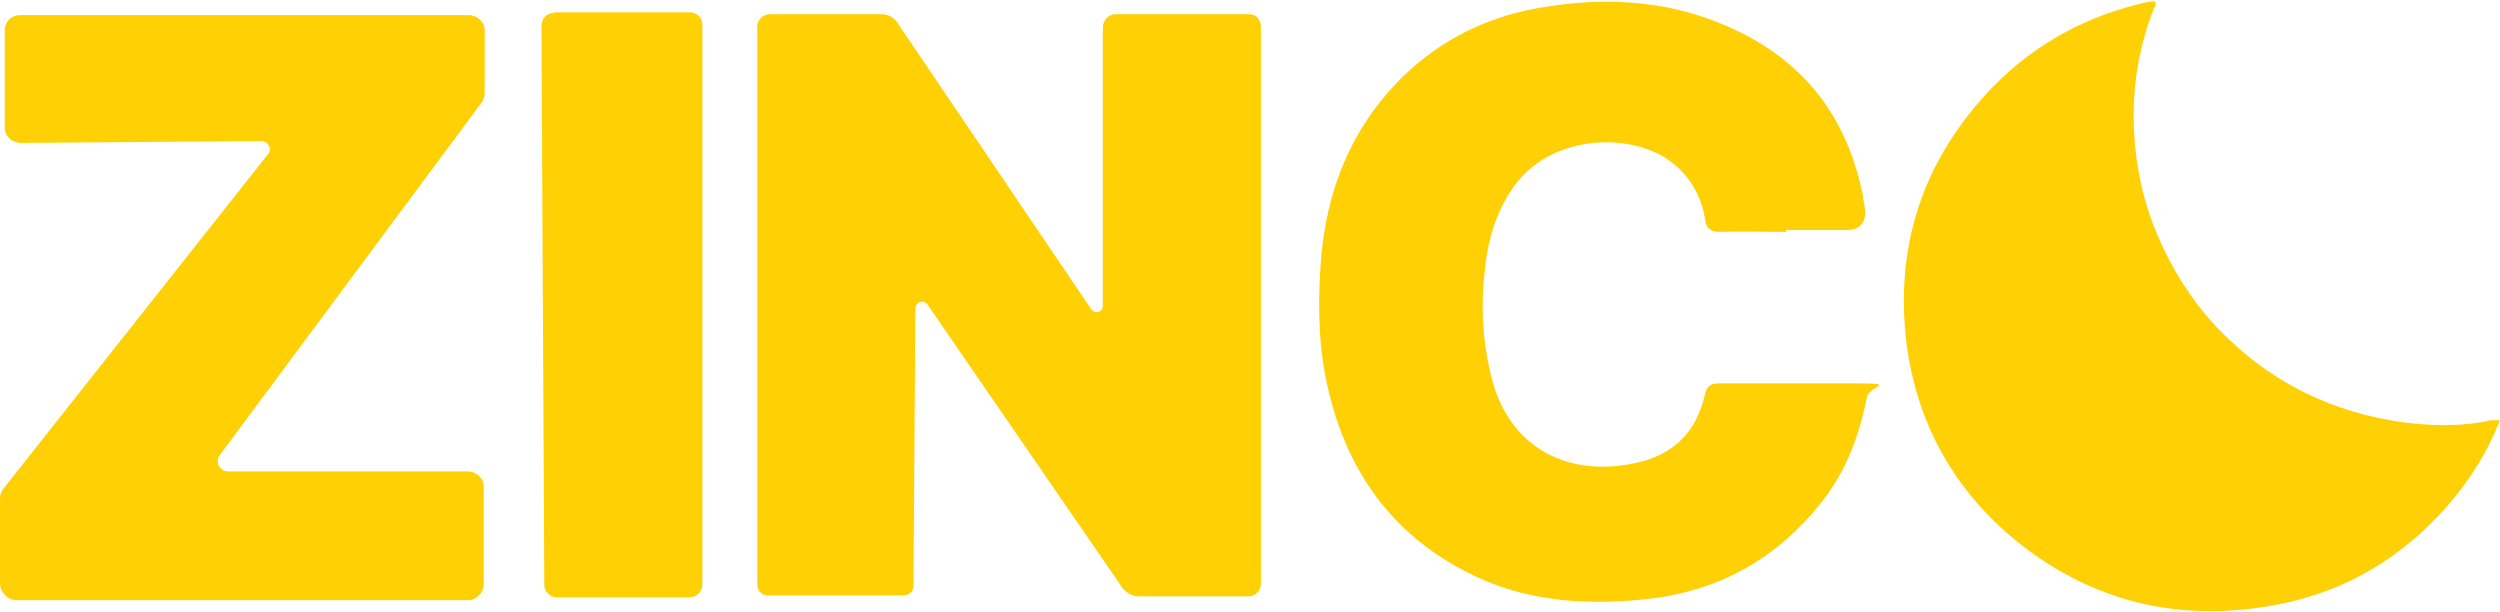
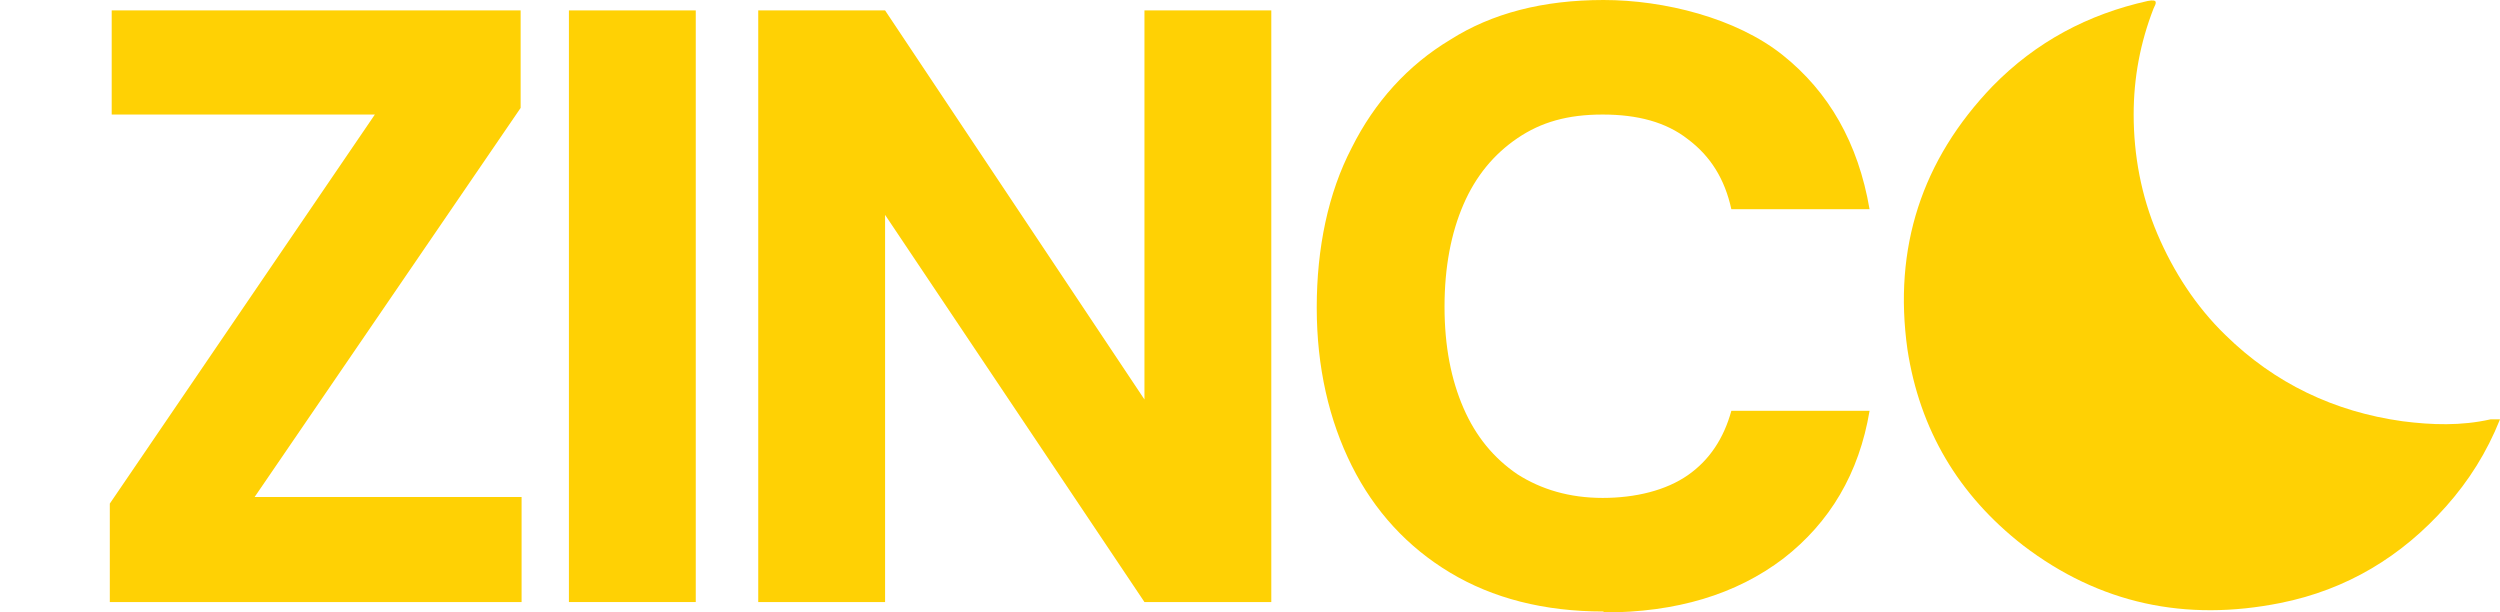
<svg xmlns="http://www.w3.org/2000/svg" id="Layer_2" version="1.1" viewBox="0 0 264.1 64.6">
  <defs>
    <style>
      .st0 {
        fill: #ffd104;
      }
    </style>
  </defs>
  <g id="Layer_2-2">
    <g id="Layer_2-21" data-name="Layer_2-2">
-       <g>
-         <path class="st0" d="M188.7,24.5c-2.3,0-4.6-.1-6.9,0-1.3,0-1.6-.5-1.7-1.5-.5-2.7-1.9-4.9-4.3-6.4-4.3-2.6-12-2.2-15.8,3-2.1,2.9-2.9,6.1-3.2,9.5-.4,3.8-.1,7.6.9,11.3,2.1,7.3,8.4,10,15.1,8.5,3.9-.8,6.4-3.2,7.3-7.2.2-.8.5-1.2,1.4-1.2,4.8,0,9.6,0,14.4,0s1.6.2,1.3,1.5c-.8,4.1-2.2,7.8-4.8,11.1-4.8,6-10.9,9.4-18.6,10.2-6.6.7-13.1.2-19.1-3-7.7-4-12.3-10.5-14.3-18.8-1.1-4.4-1.2-8.9-.9-13.4.5-7.8,3.2-14.7,8.9-20.2,3.9-3.7,8.5-6,13.8-7,7.7-1.4,15.1-.9,22.2,2.8,6.9,3.6,10.9,9.4,12.4,17,0,.4.2.9.2,1.3.2,1.5-.5,2.3-2,2.3h-6.3Z" />
-         <path class="st0" d="M264.1,44.4c-1.4,3.5-3.3,6.5-5.7,9.2-4.7,5.3-10.5,8.8-17.5,10.2-10,2-19.1.1-27.2-6.1-6.8-5.3-10.9-12.2-12.2-20.7-1.5-10.7,1.5-20,9-27.8,4.6-4.7,10.1-7.6,16.4-9,1.1-.2.9.2.6.8-1.4,3.6-2.1,7.3-2.1,11.2,0,4.3.8,8.6,2.5,12.6,1.7,4,4.1,7.7,7.2,10.7,5.2,5.1,11.5,8.1,18.7,9.1,3.1.4,6.2.5,9.3-.2.2,0,.4,0,.6,0h0Z" />
-         <path class="st0" d="M81.5,1.5h11.6c.7,0,1.3.3,1.7.9l20.5,30.3c.4.5,1.2.3,1.2-.4V2.9c0-.7.6-1.4,1.3-1.4h14.2c.7,0,1.2.6,1.2,1.3v58.9c0,.7-.6,1.3-1.3,1.3h-11.6c-.7,0-1.4-.4-1.8-1l-20.5-29.8c-.4-.6-1.3-.3-1.3.4l-.2,29.3c0,.6-.5,1-1.1,1h-14.3c-.6,0-1.1-.5-1.1-1.1V3c-.1-.8.5-1.5,1.4-1.5h0Z" />
-         <path class="st0" d="M58.5,1.3h14.4c.7,0,1.3.6,1.3,1.3v59.1c0,.8-.6,1.4-1.4,1.4h-14c-.7,0-1.3-.6-1.3-1.3l-.3-59.1c0-.7.6-1.4,1.3-1.3Z" />
-         <path class="st0" d="M2.2,1.6h47.3c.9,0,1.7.7,1.7,1.6v6.6c0,.4-.1.7-.3,1l-27.7,37.3c-.5.7,0,1.7.9,1.7h25.3c.9,0,1.7.7,1.7,1.6v10.3c0,.9-.7,1.7-1.7,1.7H1.6C.7,63.3,0,62.5,0,61.6v-8.9c0-.4.1-.7.3-1L28.3,16.3c.5-.6,0-1.4-.7-1.4l-25.4.2c-.9,0-1.7-.7-1.7-1.6V3.2c0-.9.7-1.6,1.6-1.6h0s0,0,0,0Z" />
-       </g>
+       <path class="st0" d="M264.1,44.3c-1.4,3.5-3.3,6.5-5.7,9.2-4.7,5.3-10.5,8.8-17.5,10.2-10,2-19.1.1-27.2-6.1-6.8-5.3-10.9-12.2-12.2-20.7-1.5-10.7,1.5-20,9-27.8,4.6-4.7,10.1-7.6,16.4-9,1.1-.2.9.2.6.8-1.4,3.6-2.1,7.3-2.1,11.2,0,4.3.8,8.6,2.5,12.6,1.7,4,4.1,7.7,7.2,10.7,5.2,5.1,11.5,8.1,18.7,9.1,3.1.4,6.2.5,9.3-.2.2,0,.4,0,.6,0h0Z" />
+     </g>
+     <g>
+       <path class="st0" d="M11.6,63.5v-10.3L39.6,12.1H11.8V1.1h43.2v10.3l-28.1,41.1h28.2v11.1H11.6Z" />
+       <path class="st0" d="M60.1,63.5V1.1h13.4v62.5h-13.4Z" />
+       <path class="st0" d="M80.1,63.5V1.1h13.4l27.4,41.1V1.1h13.4v62.5h-13.4l-27.4-40.9v40.9h-13.4Z" />
+       <path class="st0" d="M169.4,64.6c-6.3,0-11.7-1.4-16.2-4.1-4.5-2.7-8-6.5-10.4-11.3-2.4-4.8-3.7-10.4-3.7-16.7s1.2-12.1,3.7-16.9c2.4-4.8,5.9-8.7,10.4-11.4C157.6,1.4,163,0,169.4,0s14,1.9,18.9,5.8c4.9,3.9,8,9.3,9.2,16.3h-14.6c-.7-3.2-2.2-5.6-4.6-7.4-2.3-1.8-5.3-2.6-9-2.6s-6.5.8-9,2.5c-2.5,1.7-4.4,4-5.7,7-1.3,3-2,6.6-2,10.8s.7,7.7,2,10.7c1.3,3,3.2,5.3,5.7,7,2.5,1.6,5.5,2.5,9,2.5s6.7-.8,9-2.4c2.3-1.6,3.8-3.9,4.6-6.8h14.6c-1.1,6.6-4.2,11.8-9.1,15.6-5,3.8-11.3,5.7-19,5.7Z" />
    </g>
  </g>
</svg>
